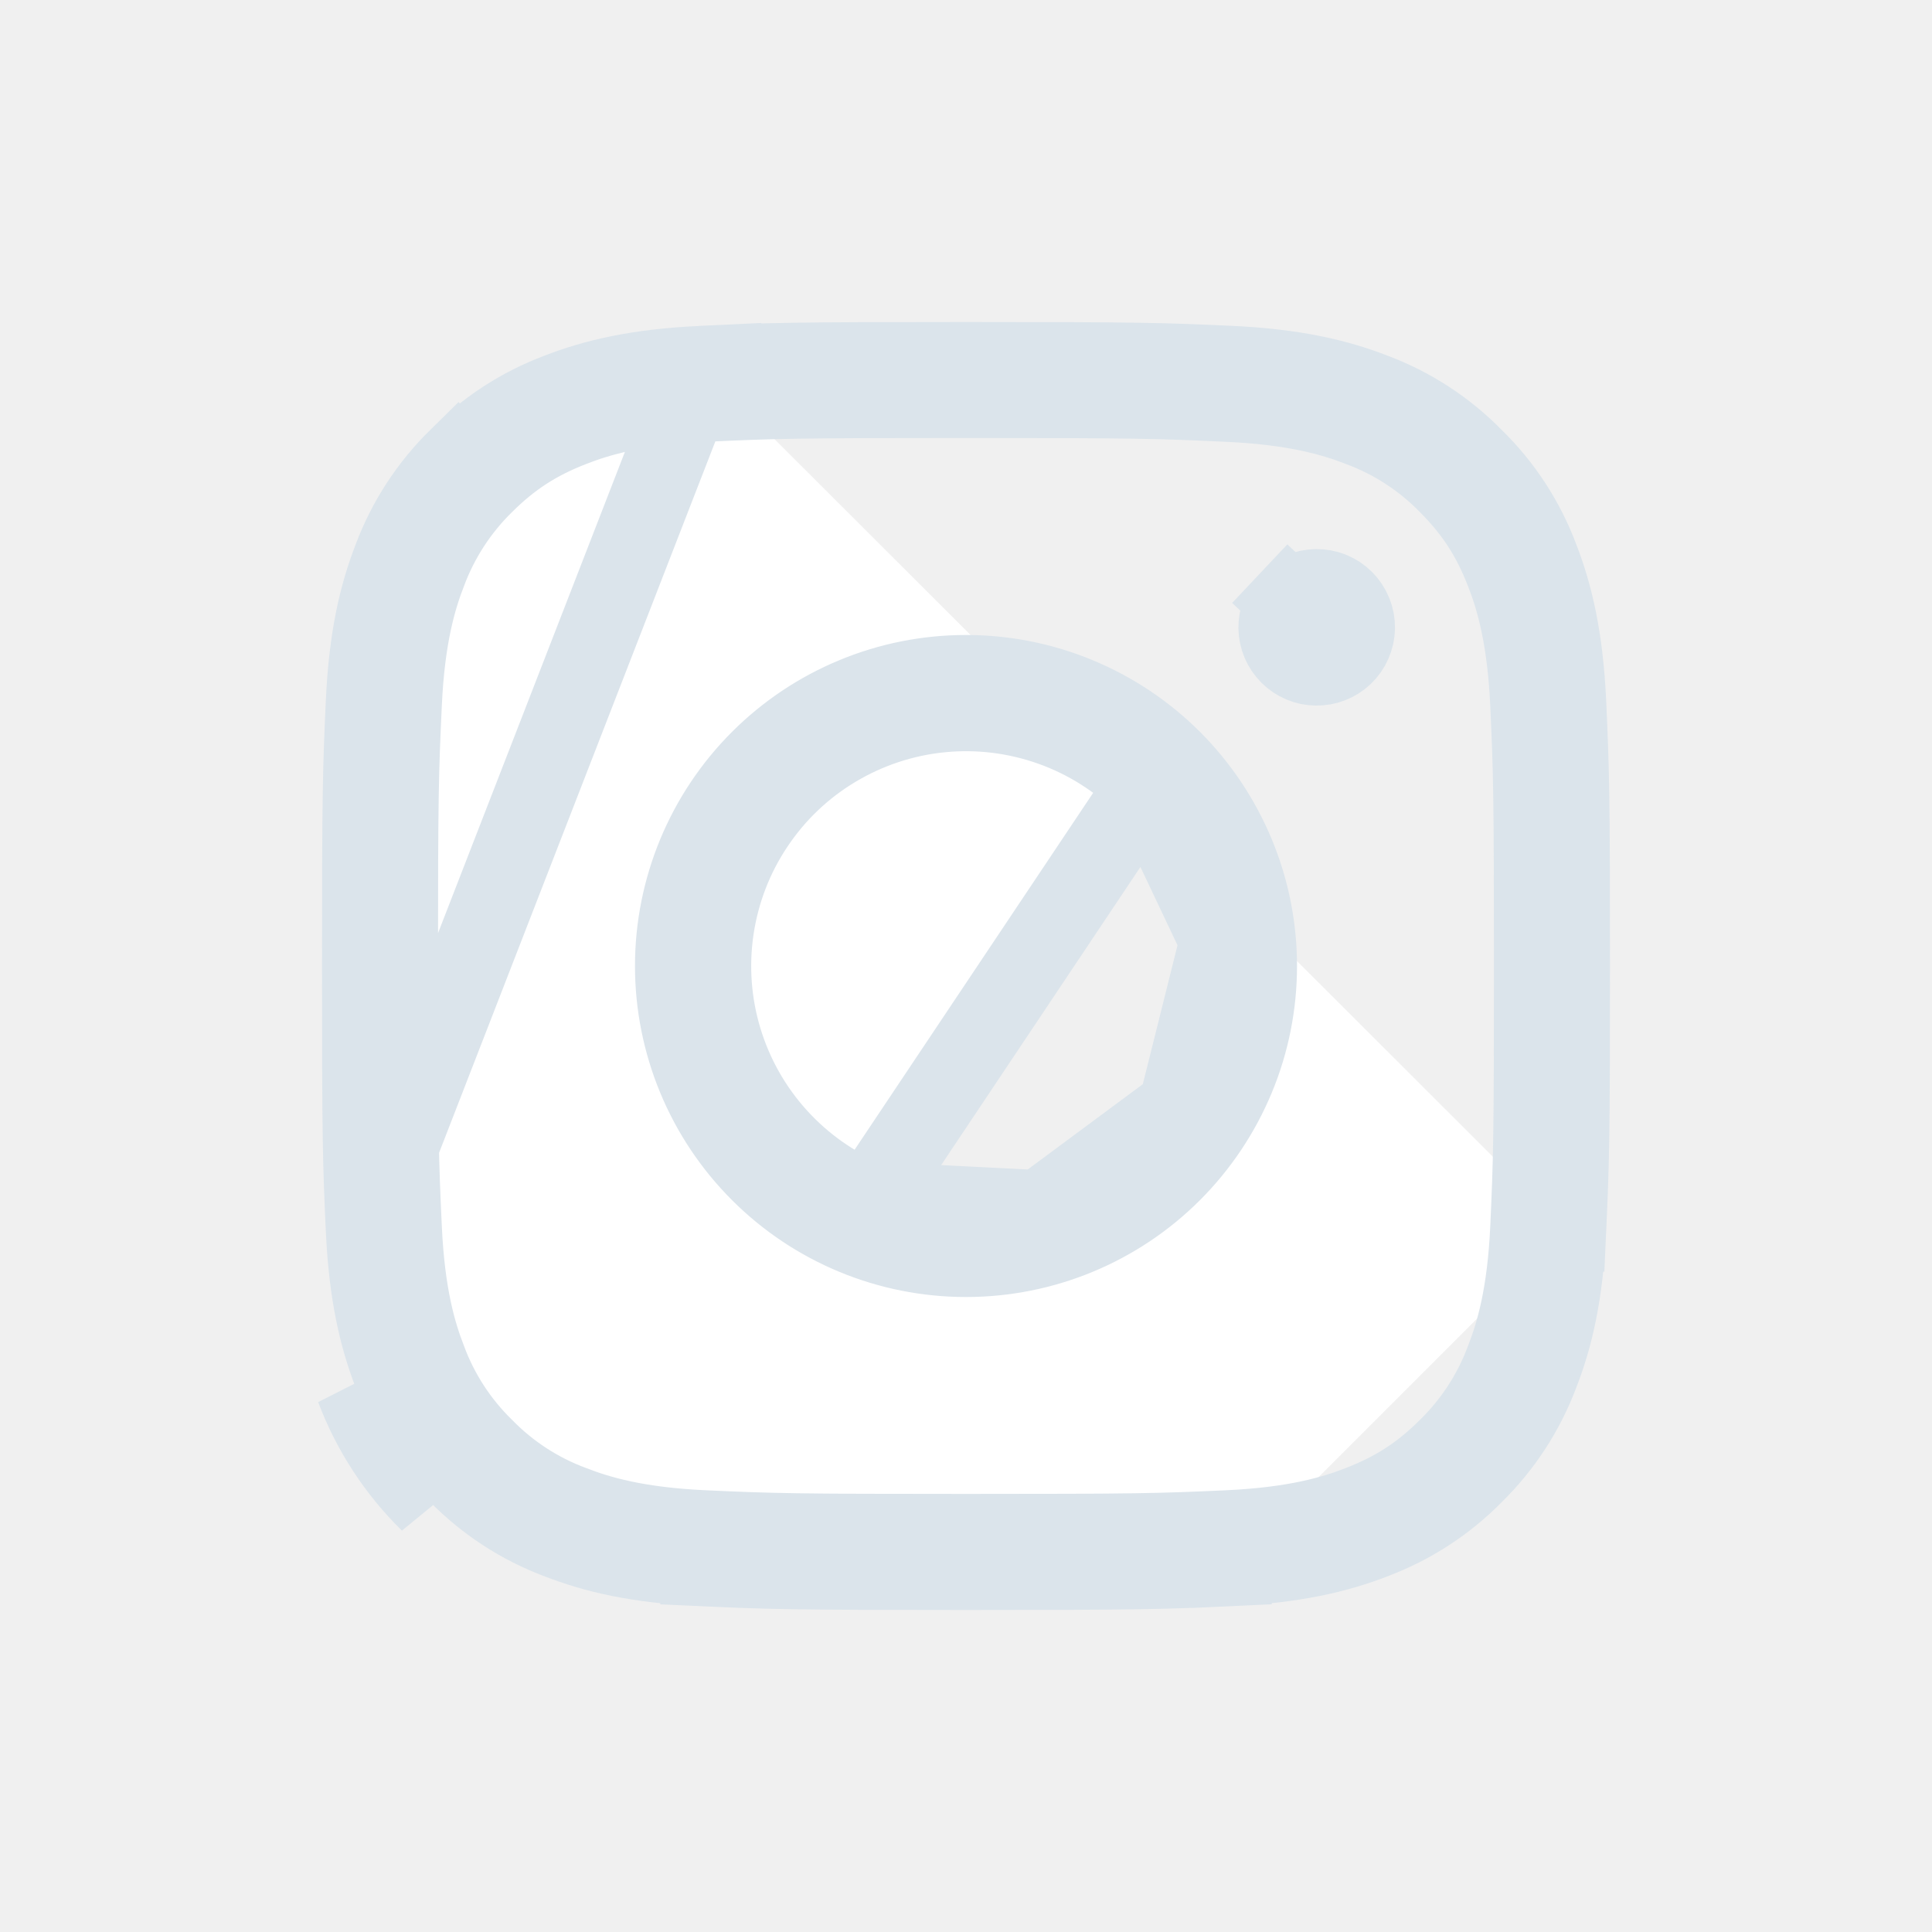
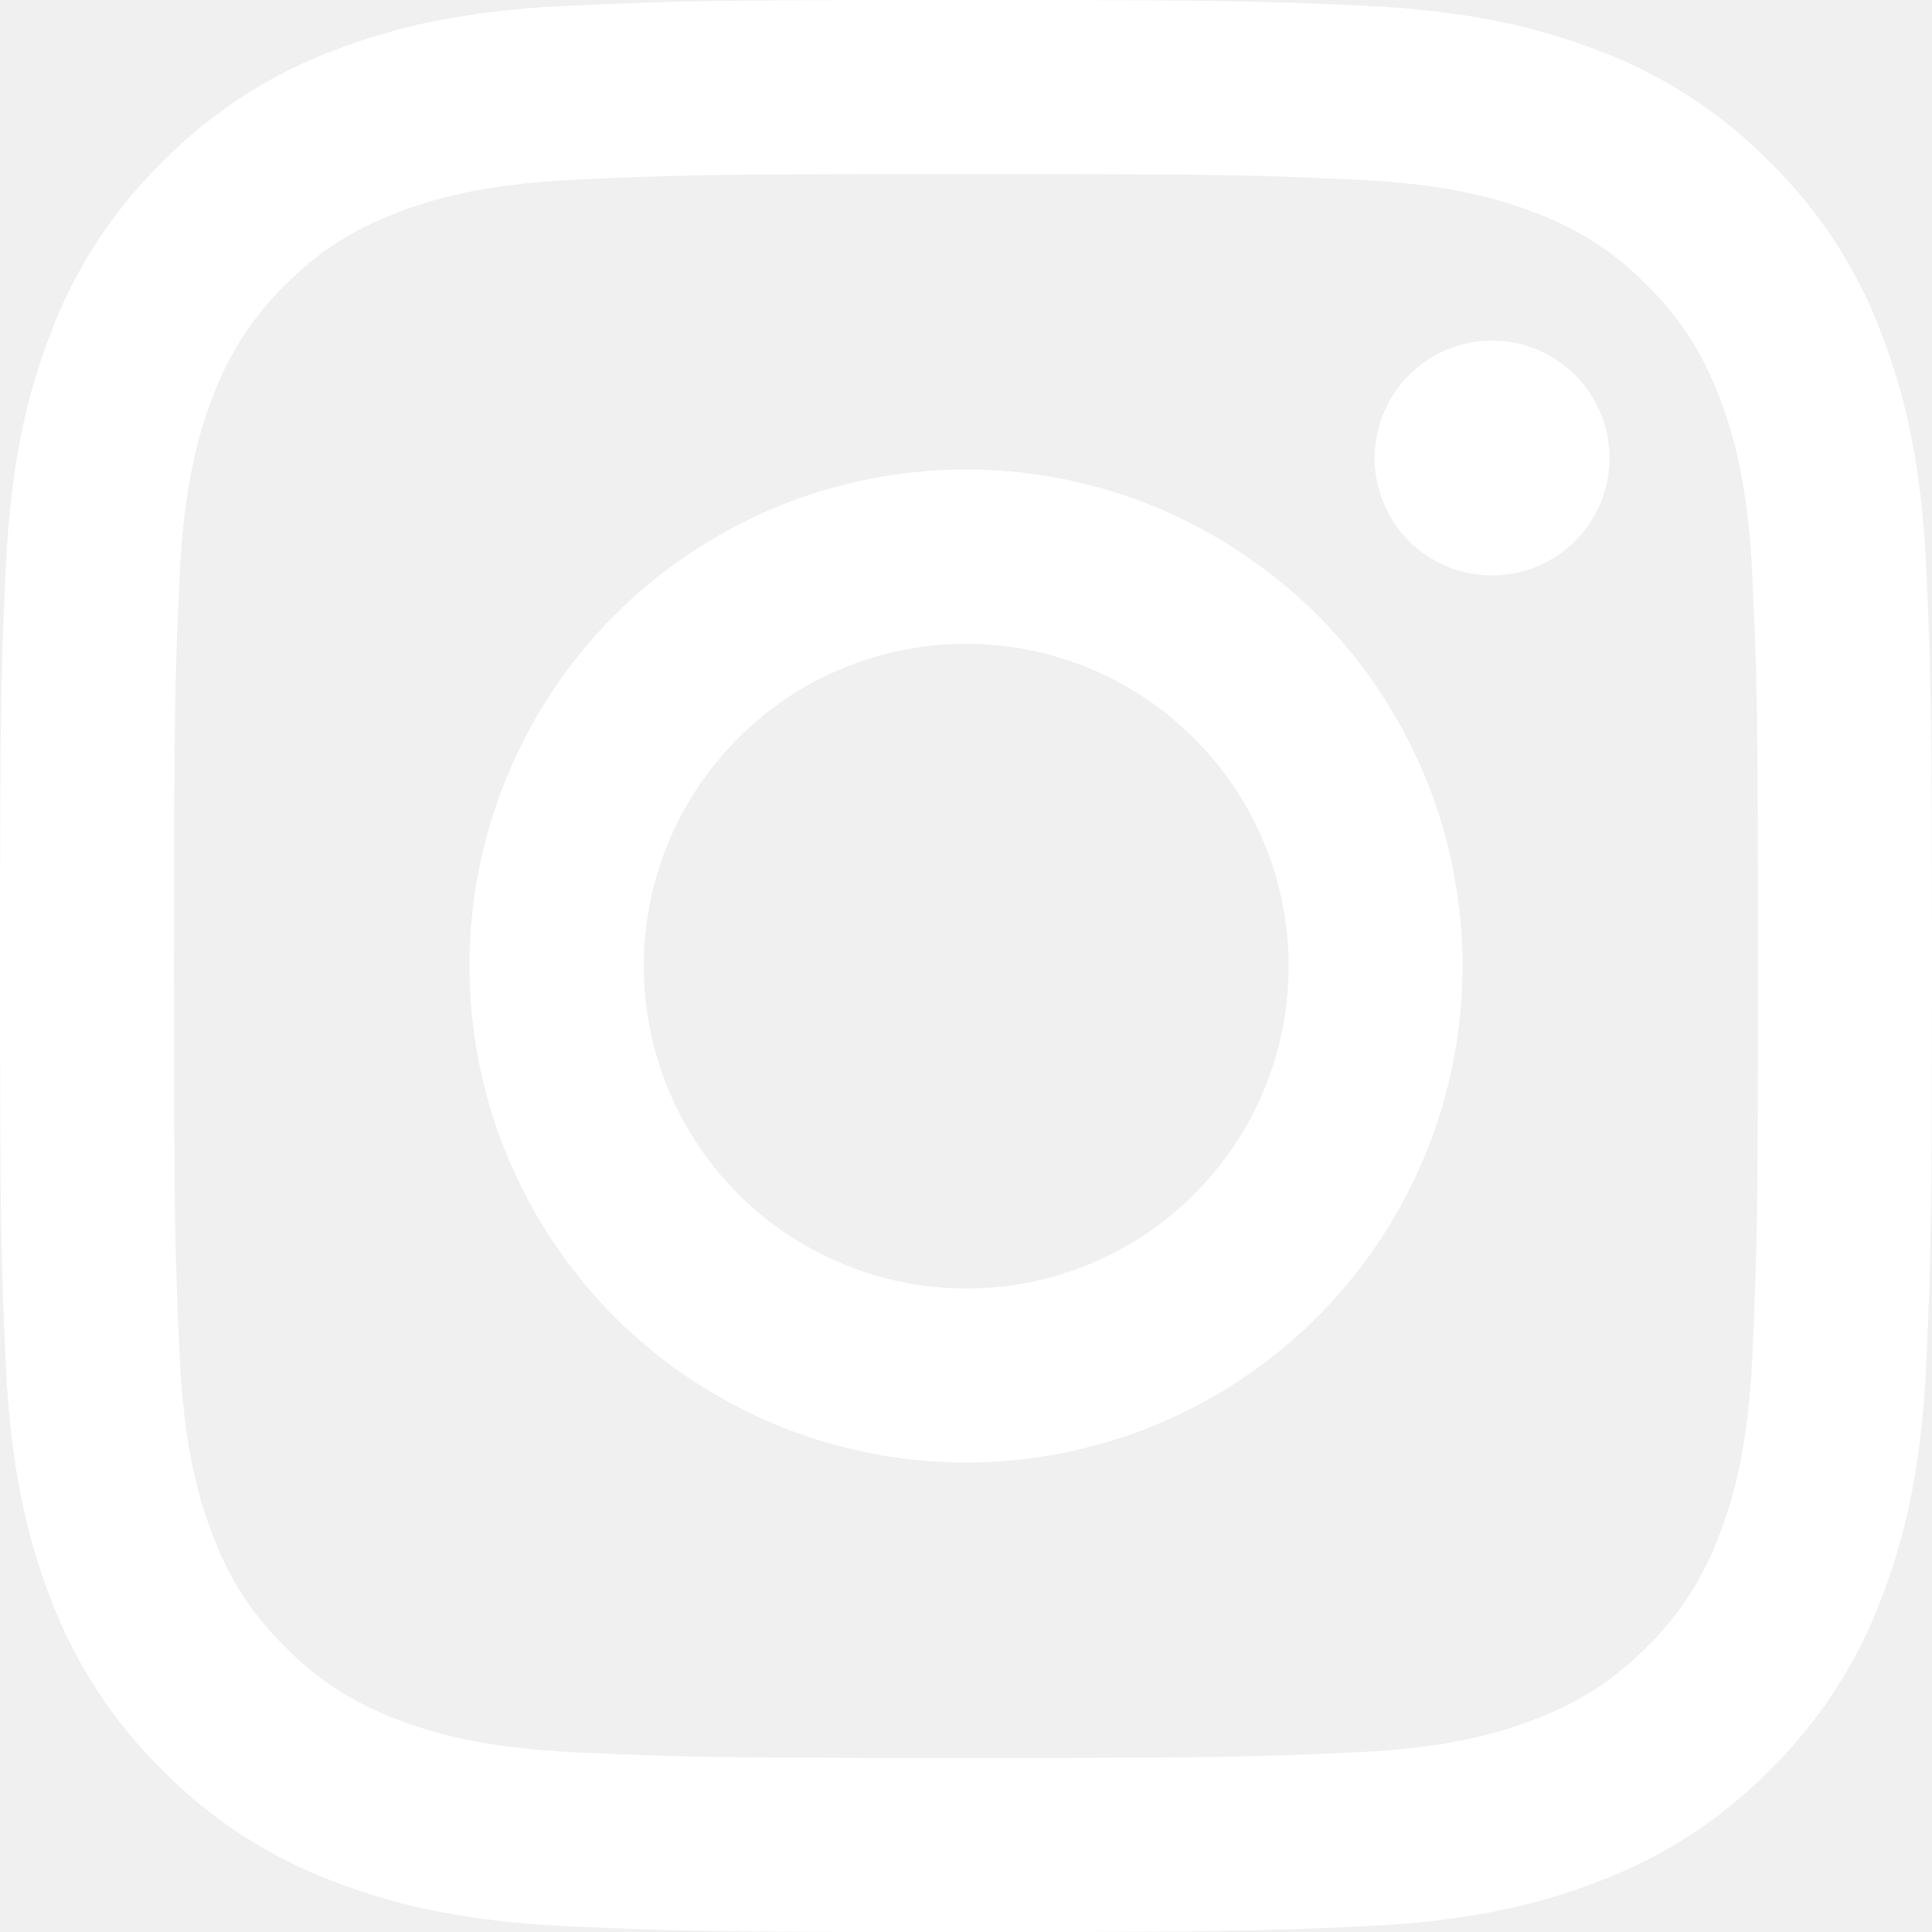
- <svg xmlns="http://www.w3.org/2000/svg" width="24" height="24" viewBox="0 0 24 24" fill="none">
-   <path d="M8.713 4.548C7.916 4.586 7.391 4.711 6.94 4.886L6.936 4.888L6.936 4.888C6.47 5.063 6.049 5.338 5.7 5.693L5.694 5.7L5.693 5.699C5.338 6.048 5.063 6.47 4.887 6.936L4.886 6.94L4.886 6.94C4.71 7.393 4.584 7.921 4.547 8.725C4.509 9.566 4.5 9.829 4.5 12C4.5 14.17 4.509 14.433 4.547 15.276L8.713 4.548ZM8.713 4.548H8.713L8.725 4.547C9.566 4.509 9.829 4.5 12 4.5C14.171 4.5 14.434 4.509 15.275 4.547C16.079 4.584 16.607 4.71 17.06 4.886L17.06 4.886L17.064 4.887C17.529 5.063 17.952 5.338 18.301 5.694L18.301 5.694L18.307 5.7C18.663 6.048 18.936 6.469 19.112 6.935L19.112 6.935L19.114 6.94C19.289 7.393 19.415 7.92 19.453 8.724C19.491 9.567 19.5 9.83 19.5 12C19.5 14.171 19.491 14.434 19.453 15.276M8.713 4.548L4.547 15.276C4.585 16.079 4.711 16.607 4.886 17.06L4.888 17.064L4.888 17.064C5.063 17.53 5.338 17.952 5.693 18.301L5.699 18.307L5.699 18.307C6.048 18.662 6.47 18.936 6.936 19.112L6.941 19.114L6.941 19.114C7.394 19.29 7.921 19.416 8.724 19.453M19.453 15.276C19.453 15.276 19.453 15.276 19.453 15.276L19.952 15.298L19.453 15.276ZM19.453 15.276C19.416 16.079 19.29 16.606 19.114 17.059L19.114 17.059L19.112 17.064C18.936 17.53 18.662 17.952 18.307 18.301L18.307 18.301L18.301 18.307C17.952 18.662 17.53 18.936 17.064 19.112L17.064 19.112L17.06 19.114C16.607 19.289 16.079 19.415 15.276 19.453M15.276 19.453C15.276 19.453 15.276 19.453 15.276 19.453L15.299 19.952L15.276 19.453ZM15.276 19.453C14.434 19.491 14.171 19.5 12 19.5C9.829 19.5 9.566 19.491 8.724 19.453M8.724 19.453C8.724 19.453 8.724 19.453 8.724 19.453L8.702 19.952L8.724 19.453ZM12.921 15.036C12.218 15.248 11.464 15.21 10.786 14.928L12.921 15.036ZM12.921 15.036C13.623 14.823 14.23 14.373 14.638 13.763M12.921 15.036L14.638 13.763M14.638 13.763C15.046 13.153 15.229 12.42 15.156 11.69M14.638 13.763L15.156 11.69M15.156 11.69C15.084 10.959 14.76 10.277 14.241 9.759L15.156 11.69ZM5.343 18.657C4.936 18.258 4.621 17.774 4.42 17.241L5.343 18.657ZM7.1 5.298L7.1 5.298C6.665 5.467 6.34 5.677 6.01 6.005C5.694 6.314 5.45 6.69 5.296 7.104C5.167 7.436 5.027 7.912 4.989 8.744C4.949 9.6 4.941 9.862 4.941 12C4.941 14.138 4.949 14.4 4.989 15.255C5.027 16.088 5.167 16.564 5.296 16.896C5.449 17.309 5.692 17.684 6.008 17.992C6.316 18.308 6.691 18.551 7.104 18.704C7.436 18.833 7.912 18.974 8.744 19.012C9.6 19.051 9.861 19.058 12 19.058C14.139 19.058 14.4 19.051 15.255 19.012C16.091 18.973 16.568 18.832 16.9 18.702L16.9 18.702C17.335 18.533 17.66 18.323 17.99 17.994C18.306 17.686 18.55 17.31 18.704 16.896C18.833 16.564 18.974 16.088 19.012 15.255C19.051 14.4 19.058 14.138 19.058 12C19.058 9.862 19.051 9.6 19.012 8.744C18.973 7.909 18.832 7.432 18.702 7.1L18.702 7.1C18.533 6.665 18.323 6.34 17.994 6.01C17.686 5.694 17.311 5.45 16.896 5.296C16.564 5.167 16.087 5.027 15.255 4.989C14.4 4.949 14.138 4.941 12 4.941C9.862 4.941 9.6 4.949 8.744 4.989C7.909 5.027 7.432 5.168 7.1 5.298ZM16.013 7.469L15.649 7.126L16.013 7.469C16.056 7.423 16.109 7.386 16.166 7.361C16.224 7.335 16.287 7.322 16.35 7.321C16.413 7.32 16.476 7.332 16.534 7.355C16.593 7.379 16.646 7.414 16.691 7.459C16.735 7.504 16.771 7.557 16.794 7.615C16.818 7.674 16.83 7.737 16.829 7.8C16.828 7.863 16.815 7.925 16.789 7.983C16.764 8.041 16.727 8.093 16.681 8.137C16.591 8.221 16.473 8.267 16.35 8.265C16.227 8.264 16.11 8.214 16.023 8.127C15.936 8.04 15.886 7.923 15.884 7.8C15.883 7.677 15.929 7.558 16.013 7.469ZM14.241 9.759C13.909 9.428 13.509 9.174 13.068 9.017C12.626 8.859 12.156 8.801 11.69 8.847C11.223 8.893 10.773 9.042 10.371 9.283C9.969 9.523 9.626 9.85 9.366 10.24C9.105 10.629 8.935 11.072 8.866 11.535C8.797 11.999 8.832 12.472 8.968 12.92C9.104 13.368 9.337 13.781 9.652 14.128C9.966 14.475 10.354 14.748 10.786 14.928L14.241 9.759ZM9.446 9.446C9.781 9.111 10.18 8.844 10.618 8.663C11.056 8.481 11.526 8.388 12 8.388C12.474 8.388 12.944 8.481 13.382 8.663C13.82 8.844 14.219 9.111 14.554 9.446C14.889 9.781 15.155 10.18 15.337 10.618C15.519 11.056 15.612 11.526 15.612 12C15.612 12.474 15.519 12.944 15.337 13.382C15.155 13.82 14.889 14.219 14.554 14.554C13.877 15.232 12.958 15.612 12 15.612C11.042 15.612 10.123 15.232 9.446 14.554C8.769 13.877 8.388 12.958 8.388 12C8.388 11.042 8.769 10.123 9.446 9.446Z" fill="white" stroke="#DBE4EB" />
+ <svg xmlns="http://www.w3.org/2000/svg" width="16" height="16" viewBox="0 0 16 16" fill="none">
+   <path fill-rule="evenodd" clip-rule="evenodd" d="M4.702 0.048C5.555 0.009 5.827 0 8 0C10.173 0 10.445 0.009 11.297 0.048C12.15 0.087 12.732 0.223 13.241 0.42C13.774 0.621 14.258 0.936 14.658 1.343C15.065 1.743 15.379 2.225 15.58 2.759C15.777 3.268 15.913 3.85 15.952 4.701C15.991 5.556 16 5.828 16 8C16 10.173 15.991 10.445 15.952 11.298C15.914 12.149 15.777 12.731 15.58 13.24C15.379 13.774 15.064 14.258 14.658 14.658C14.258 15.065 13.774 15.379 13.241 15.58C12.732 15.777 12.15 15.913 11.299 15.952C10.445 15.991 10.173 16 8 16C5.827 16 5.555 15.991 4.702 15.952C3.851 15.914 3.269 15.777 2.76 15.58C2.226 15.379 1.742 15.064 1.343 14.658C0.936 14.258 0.621 13.774 0.42 13.241C0.223 12.732 0.087 12.15 0.048 11.299C0.009 10.444 0 10.172 0 8C0 5.827 0.009 5.555 0.048 4.703C0.087 3.85 0.223 3.268 0.42 2.759C0.621 2.226 0.936 1.742 1.343 1.343C1.743 0.936 2.226 0.621 2.759 0.42C3.268 0.223 3.85 0.087 4.701 0.048H4.702ZM11.233 1.488C10.389 1.449 10.136 1.441 8 1.441C5.864 1.441 5.611 1.449 4.767 1.488C3.987 1.524 3.564 1.654 3.281 1.764C2.908 1.909 2.641 2.081 2.361 2.361C2.096 2.62 1.892 2.934 1.764 3.281C1.654 3.564 1.524 3.987 1.488 4.767C1.449 5.611 1.441 5.864 1.441 8C1.441 10.136 1.449 10.389 1.488 11.233C1.524 12.013 1.654 12.436 1.764 12.719C1.892 13.066 2.096 13.38 2.361 13.639C2.62 13.904 2.935 14.108 3.281 14.236C3.564 14.346 3.987 14.476 4.767 14.512C5.611 14.55 5.863 14.559 8 14.559C10.137 14.559 10.389 14.55 11.233 14.512C12.013 14.476 12.436 14.346 12.719 14.236C13.092 14.091 13.358 13.918 13.639 13.639C13.904 13.38 14.108 13.066 14.236 12.719C14.346 12.436 14.476 12.013 14.512 11.233C14.55 10.389 14.559 10.136 14.559 8C14.559 5.864 14.55 5.611 14.512 4.767C14.476 3.987 14.346 3.564 14.236 3.281C14.091 2.908 13.918 2.641 13.639 2.361C13.38 2.096 13.066 1.892 12.719 1.764C12.436 1.654 12.013 1.524 11.233 1.488ZM6.978 10.466C7.549 10.704 8.184 10.736 8.776 10.557C9.368 10.378 9.879 9.999 10.222 9.485C10.566 8.971 10.72 8.354 10.659 7.739C10.598 7.124 10.325 6.549 9.887 6.113C9.608 5.834 9.271 5.62 8.899 5.487C8.528 5.355 8.131 5.306 7.739 5.344C7.346 5.383 6.967 5.508 6.628 5.711C6.29 5.914 6.001 6.19 5.781 6.518C5.562 6.846 5.418 7.218 5.36 7.609C5.302 7.999 5.332 8.397 5.446 8.775C5.561 9.153 5.757 9.5 6.022 9.793C6.287 10.085 6.614 10.315 6.978 10.466ZM5.092 5.092C5.474 4.711 5.928 4.408 6.426 4.201C6.925 3.994 7.46 3.888 8 3.888C8.54 3.888 9.075 3.994 9.574 4.201C10.072 4.408 10.526 4.711 10.908 5.092C11.29 5.474 11.592 5.928 11.799 6.426C12.006 6.925 12.112 7.46 12.112 8C12.112 8.54 12.006 9.075 11.799 9.574C11.592 10.072 11.29 10.526 10.908 10.908C10.136 11.679 9.091 12.112 8 12.112C6.909 12.112 5.864 11.679 5.092 10.908C4.321 10.136 3.888 9.091 3.888 8C3.888 6.909 4.321 5.864 5.092 5.092ZM13.024 4.5C13.119 4.411 13.194 4.304 13.247 4.185C13.299 4.066 13.327 3.937 13.329 3.807C13.331 3.677 13.307 3.548 13.258 3.428C13.209 3.307 13.136 3.197 13.044 3.105C12.952 3.014 12.843 2.941 12.722 2.892C12.602 2.843 12.473 2.819 12.343 2.821C12.213 2.823 12.084 2.851 11.965 2.903C11.846 2.955 11.739 3.031 11.649 3.126C11.476 3.31 11.381 3.554 11.384 3.807C11.388 4.06 11.49 4.302 11.669 4.481C11.848 4.66 12.09 4.762 12.343 4.765C12.595 4.769 12.84 4.674 13.024 4.5Z" fill="white" />
</svg>
